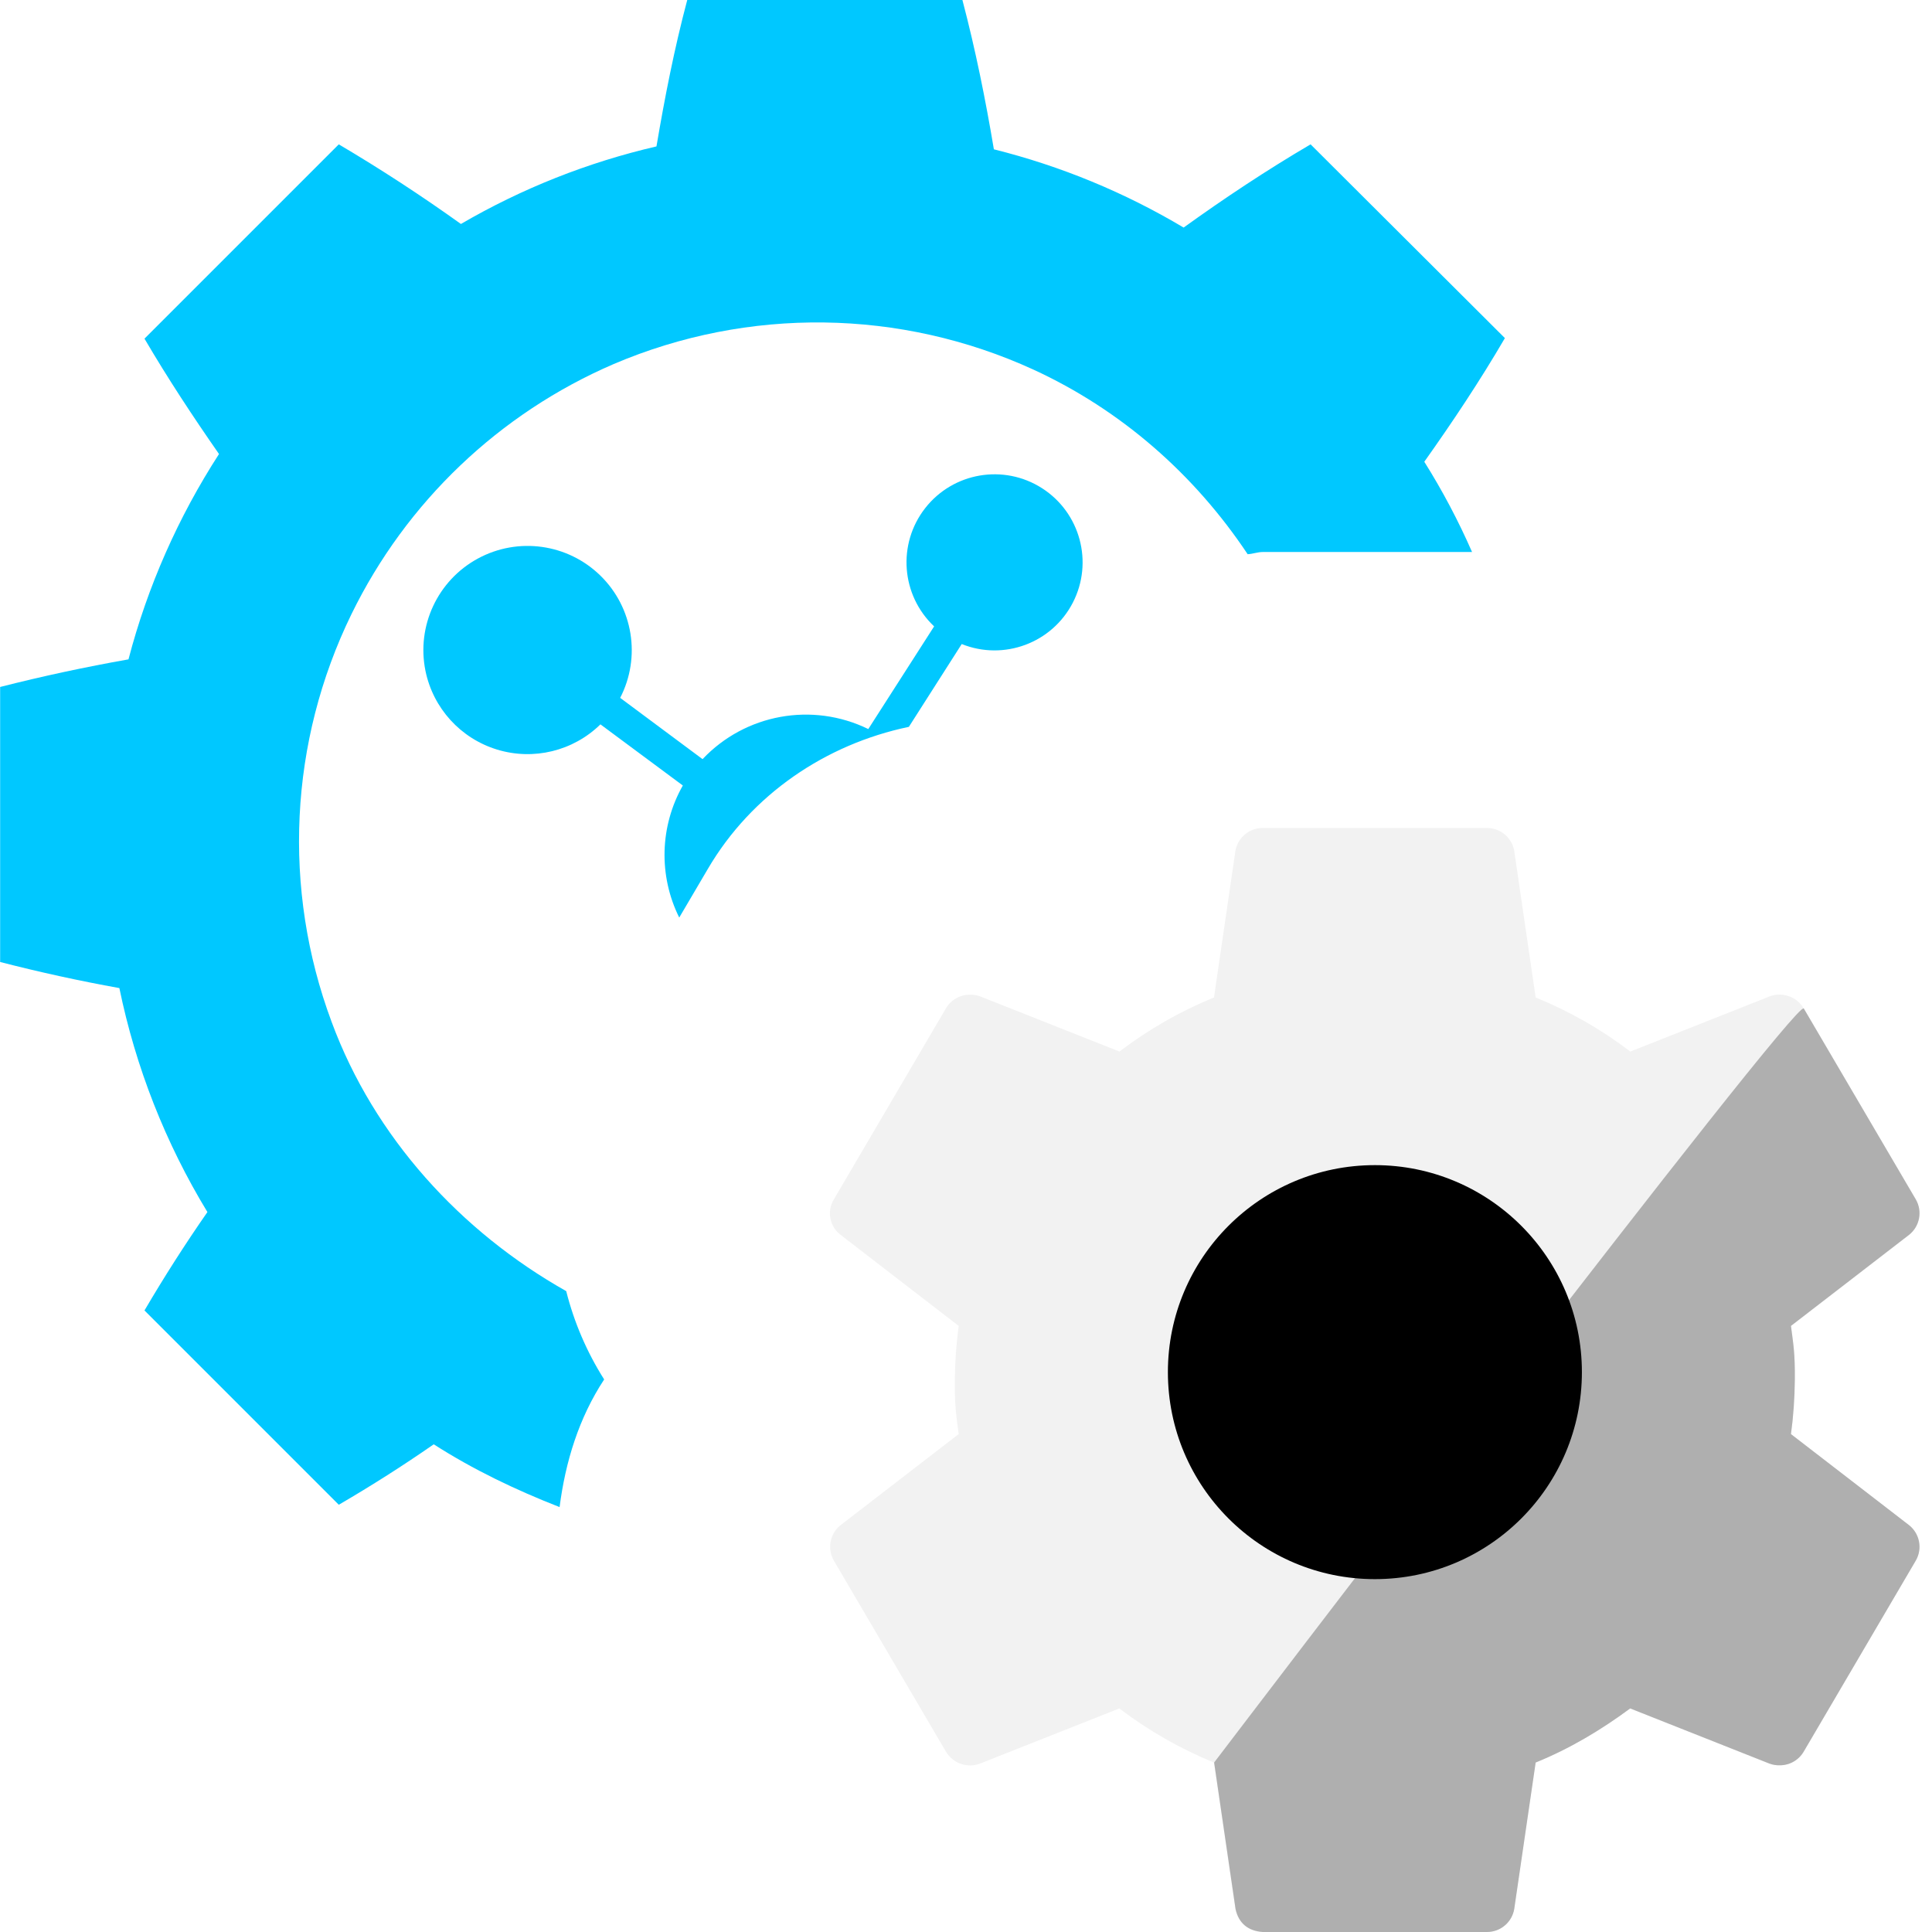
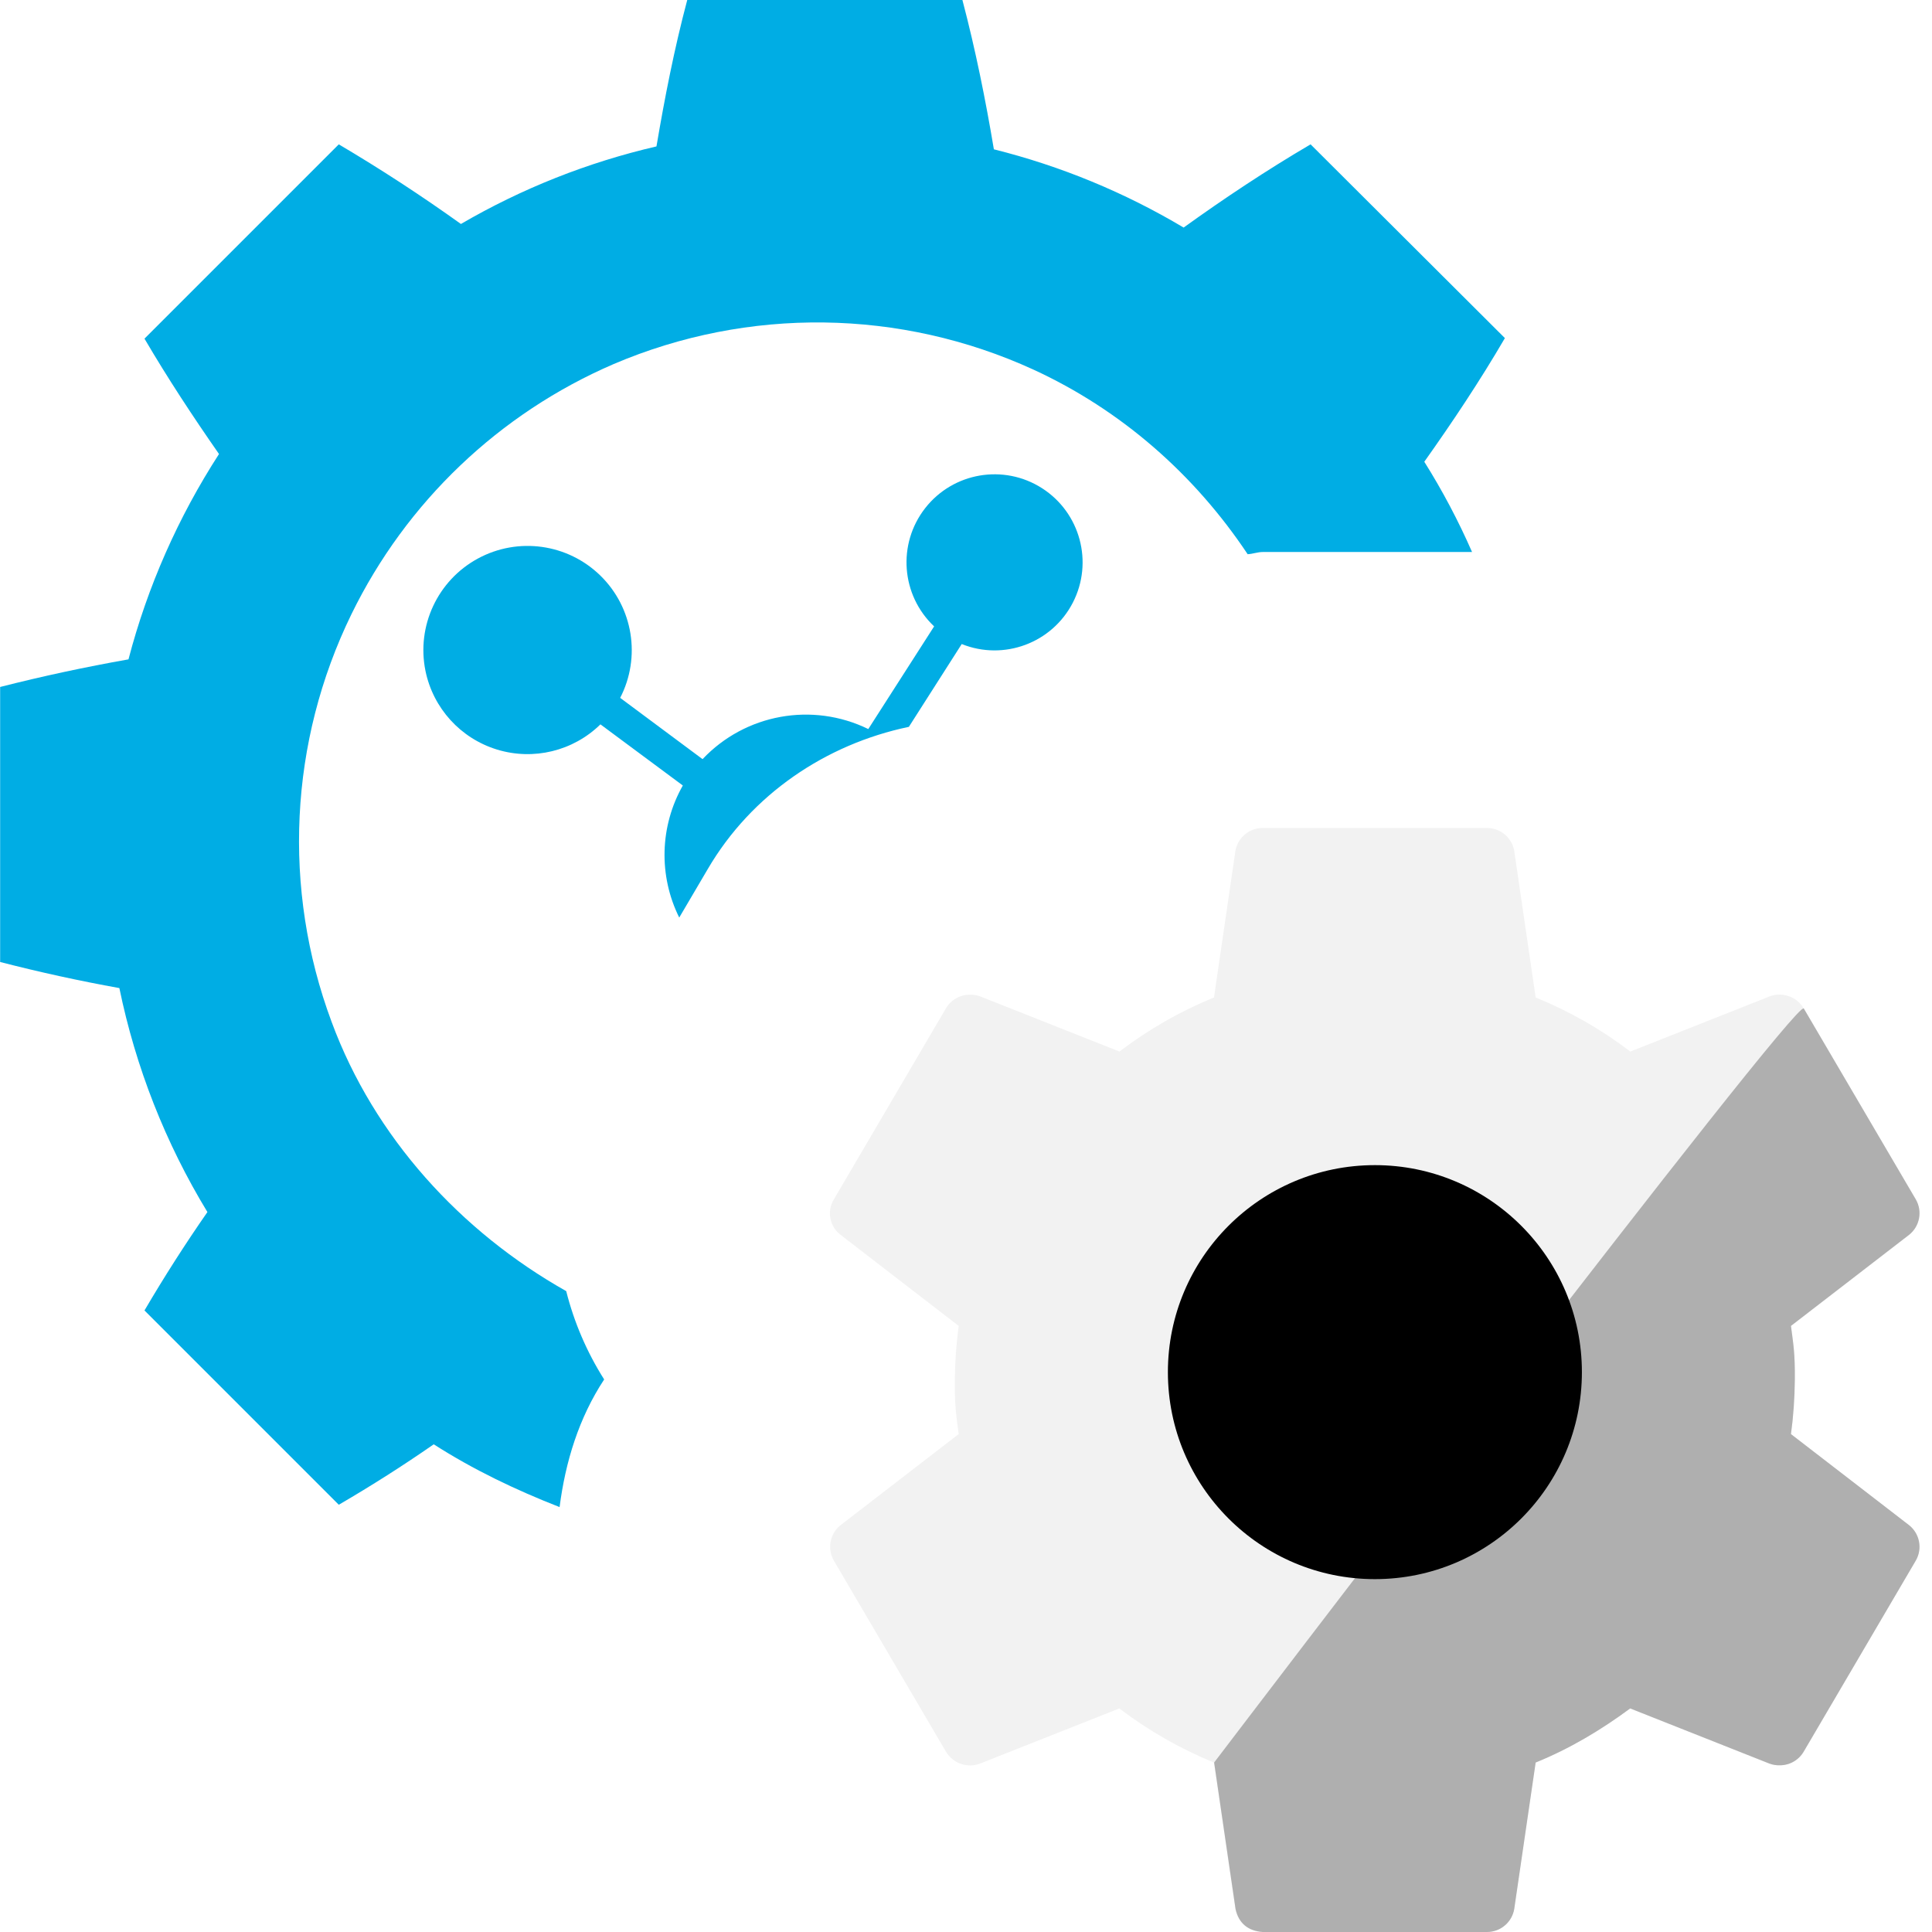
<svg xmlns="http://www.w3.org/2000/svg" id="Layer_82_copy" viewBox="0 0 14 14">
  <defs>
    <clipPath id="clippath" />
-     <style>.cls-1{fill:#00c8ff}</style>
+     <style>.cls-3{fill:#00ade4}</style>
  </defs>
-   <path d="M4.948 5.692a1.02 1.02 0 0 0-.026.957l.207-.352c.316-.54.854-.904 1.457-1.03l.383-.6a.638.638 0 1 0-.2-.128l-.477.744a1.03 1.03 0 0 0-1.201.218l-.597-.444a.755.755 0 1 0-1.411-.196.755.755 0 0 0 1.268.388z" class="cls-1" />
-   <path d="M4.378 9.996a2.2 2.2 0 0 1-.275-.64c-.763-.43-1.391-1.114-1.7-1.951a3.75 3.75 0 0 1 .144-2.955 3.78 3.78 0 0 1 1.9-1.812 3.76 3.76 0 0 1 3.041.04c.637.293 1.168.76 1.553 1.338.038-.002.072-.016.11-.016h1.516a5 5 0 0 0-.346-.654c.205-.289.402-.584.584-.896L9.497 1.046c-.32.188-.624.39-.92.603a5.1 5.1 0 0 0-1.375-.567C7.142.724 7.069.361 6.974 0H4.98c-.094.354-.163.707-.223 1.061a5.1 5.1 0 0 0-1.417.562 12 12 0 0 0-.885-.577L1.047 2.454c.17.29.352.566.54.836-.296.458-.518.96-.656 1.488q-.47.083-.93.2v1.993q.431.111.864.189a5.1 5.1 0 0 0 .638 1.623q-.24.345-.456.713l1.408 1.408q.357-.208.688-.438c.287.184.595.331.912.455.042-.328.14-.647.323-.925" class="cls-1" />
+   <path d="M4.948 5.692a1.02 1.02 0 0 0-.026.957l.207-.352c.316-.54.854-.904 1.457-1.03l.383-.6a.638.638 0 1 0-.2-.128l-.477.744a1.03 1.03 0 0 0-1.201.218l-.597-.444a.755.755 0 1 0-1.411-.196.755.755 0 0 0 1.268.388z" class="cls-3" />
+   <path d="M4.378 9.996a2.2 2.2 0 0 1-.275-.64c-.763-.43-1.391-1.114-1.7-1.951a3.75 3.75 0 0 1 .144-2.955 3.78 3.78 0 0 1 1.9-1.812 3.76 3.76 0 0 1 3.041.04c.637.293 1.168.76 1.553 1.338.038-.002.072-.016.11-.016h1.516a5 5 0 0 0-.346-.654c.205-.289.402-.584.584-.896L9.497 1.046c-.32.188-.624.39-.92.603a5.1 5.1 0 0 0-1.375-.567C7.142.724 7.069.361 6.974 0H4.98c-.094.354-.163.707-.223 1.061a5.1 5.1 0 0 0-1.417.562 12 12 0 0 0-.885-.577L1.047 2.454c.17.29.352.566.54.836-.296.458-.518.96-.656 1.488q-.47.083-.93.2v1.993q.431.111.864.189a5.1 5.1 0 0 0 .638 1.623q-.24.345-.456.713l1.408 1.408q.357-.208.688-.438c.287.184.595.331.912.455.042-.328.14-.647.323-.925" class="cls-3" />
  <path fill="#f2f2f2" d="M12.978 10.392q.026-.19.028-.392c.002-.202-.012-.264-.028-.392l.856-.66a.2.2 0 0 0 .049-.256l-.812-1.384a.204.204 0 0 0-.247-.088l-1.01.4a3 3 0 0 0-.686-.392l-.155-1.06A.2.2 0 0 0 10.775 6H9.15a.2.2 0 0 0-.198.168l-.155 1.06a3 3 0 0 0-.685.392l-1.01-.4a.2.2 0 0 0-.074-.012.2.2 0 0 0-.174.1l-.812 1.384a.195.195 0 0 0 .049.256l.856.66q-.026.193-.028.392c-.002.199.012.264.028.392l-.856.66a.2.2 0 0 0-.049.256l.812 1.384c.05.085.154.123.247.088l1.01-.4q.317.241.686.392l.155 1.06A.2.2 0 0 0 9.15 14h1.624a.2.2 0 0 0 .198-.168l.155-1.06c.247-.1.474-.236.685-.392l1.01.4a.2.2 0 0 0 .074.012.2.2 0 0 0 .174-.1l.812-1.384a.2.2 0 0 0-.049-.256z" />
  <path fill="#afafaf" d="M12.978 10.392q.026-.19.028-.392c.002-.202-.012-.264-.028-.392l.856-.66a.2.2 0 0 0 .049-.256l-.812-1.384c-.05-.085-4.273 5.464-4.273 5.464l.155 1.06q.034.156.198.168h1.624a.2.2 0 0 0 .198-.168l.155-1.06c.247-.1.474-.236.685-.392l1.01.4a.2.2 0 0 0 .074.012.2.2 0 0 0 .174-.1l.812-1.384a.2.2 0 0 0-.049-.256z" />
  <circle cx="9.963" cy="9.943" r="1.5" />
</svg>
